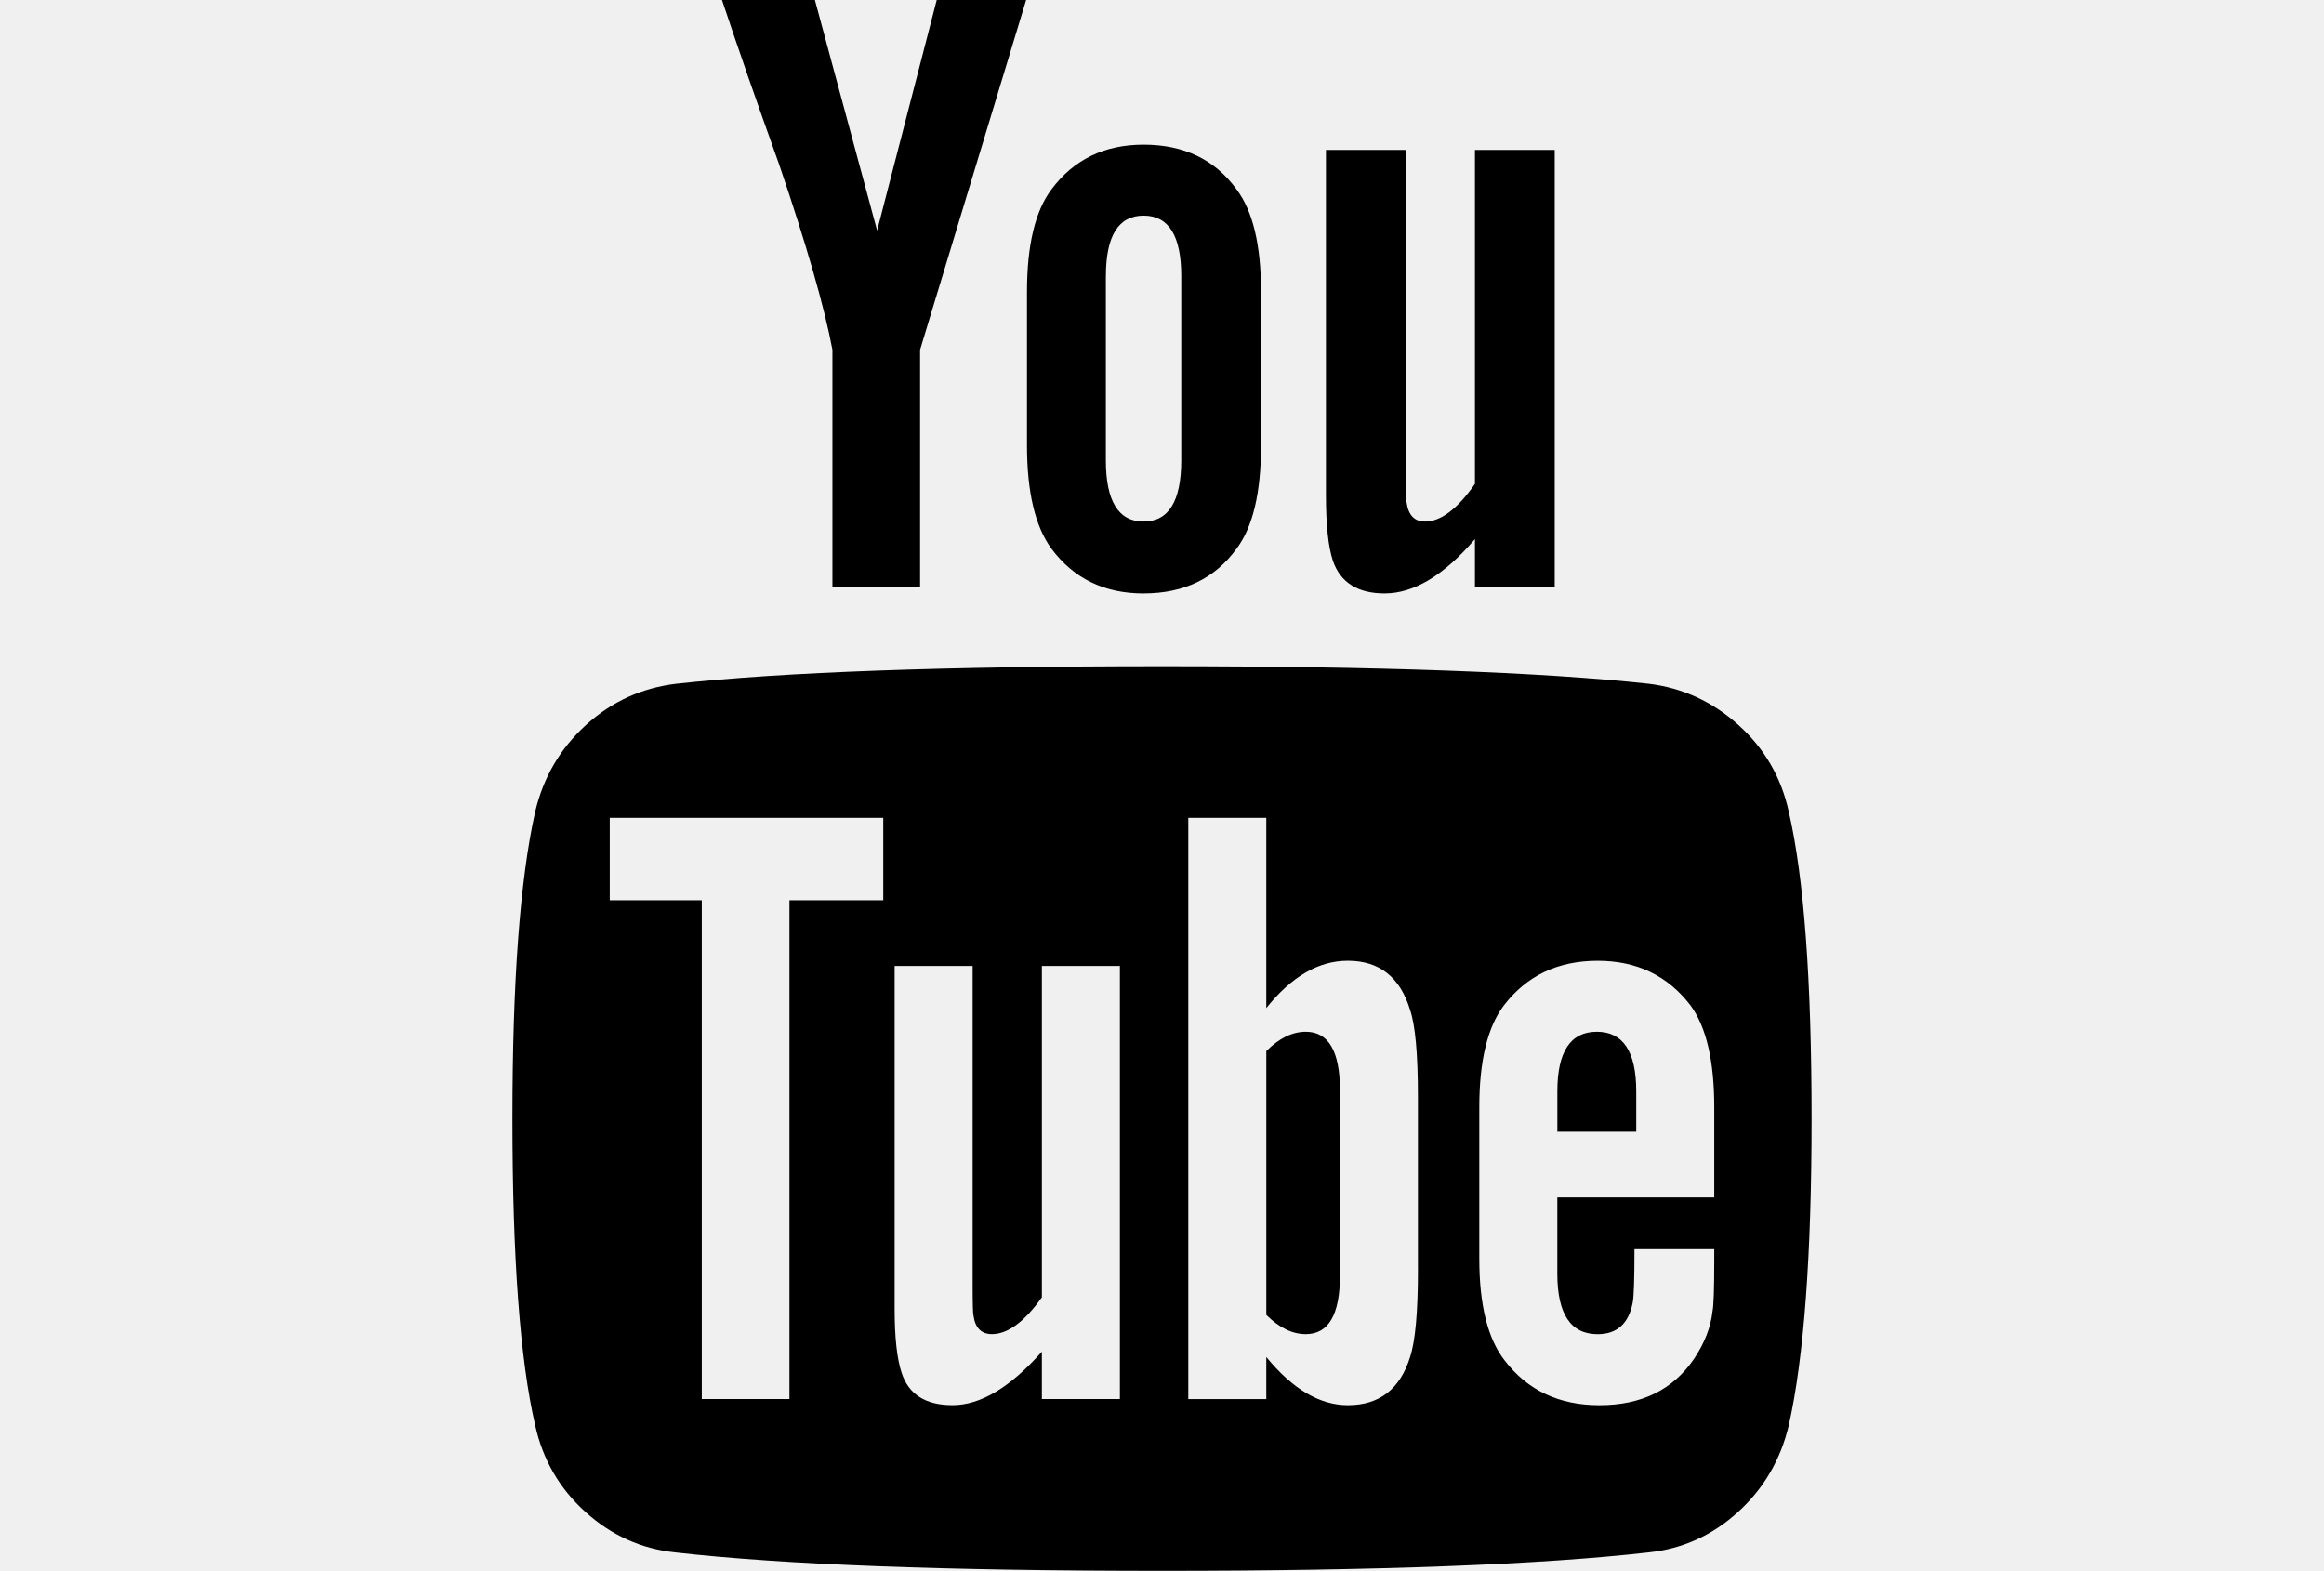
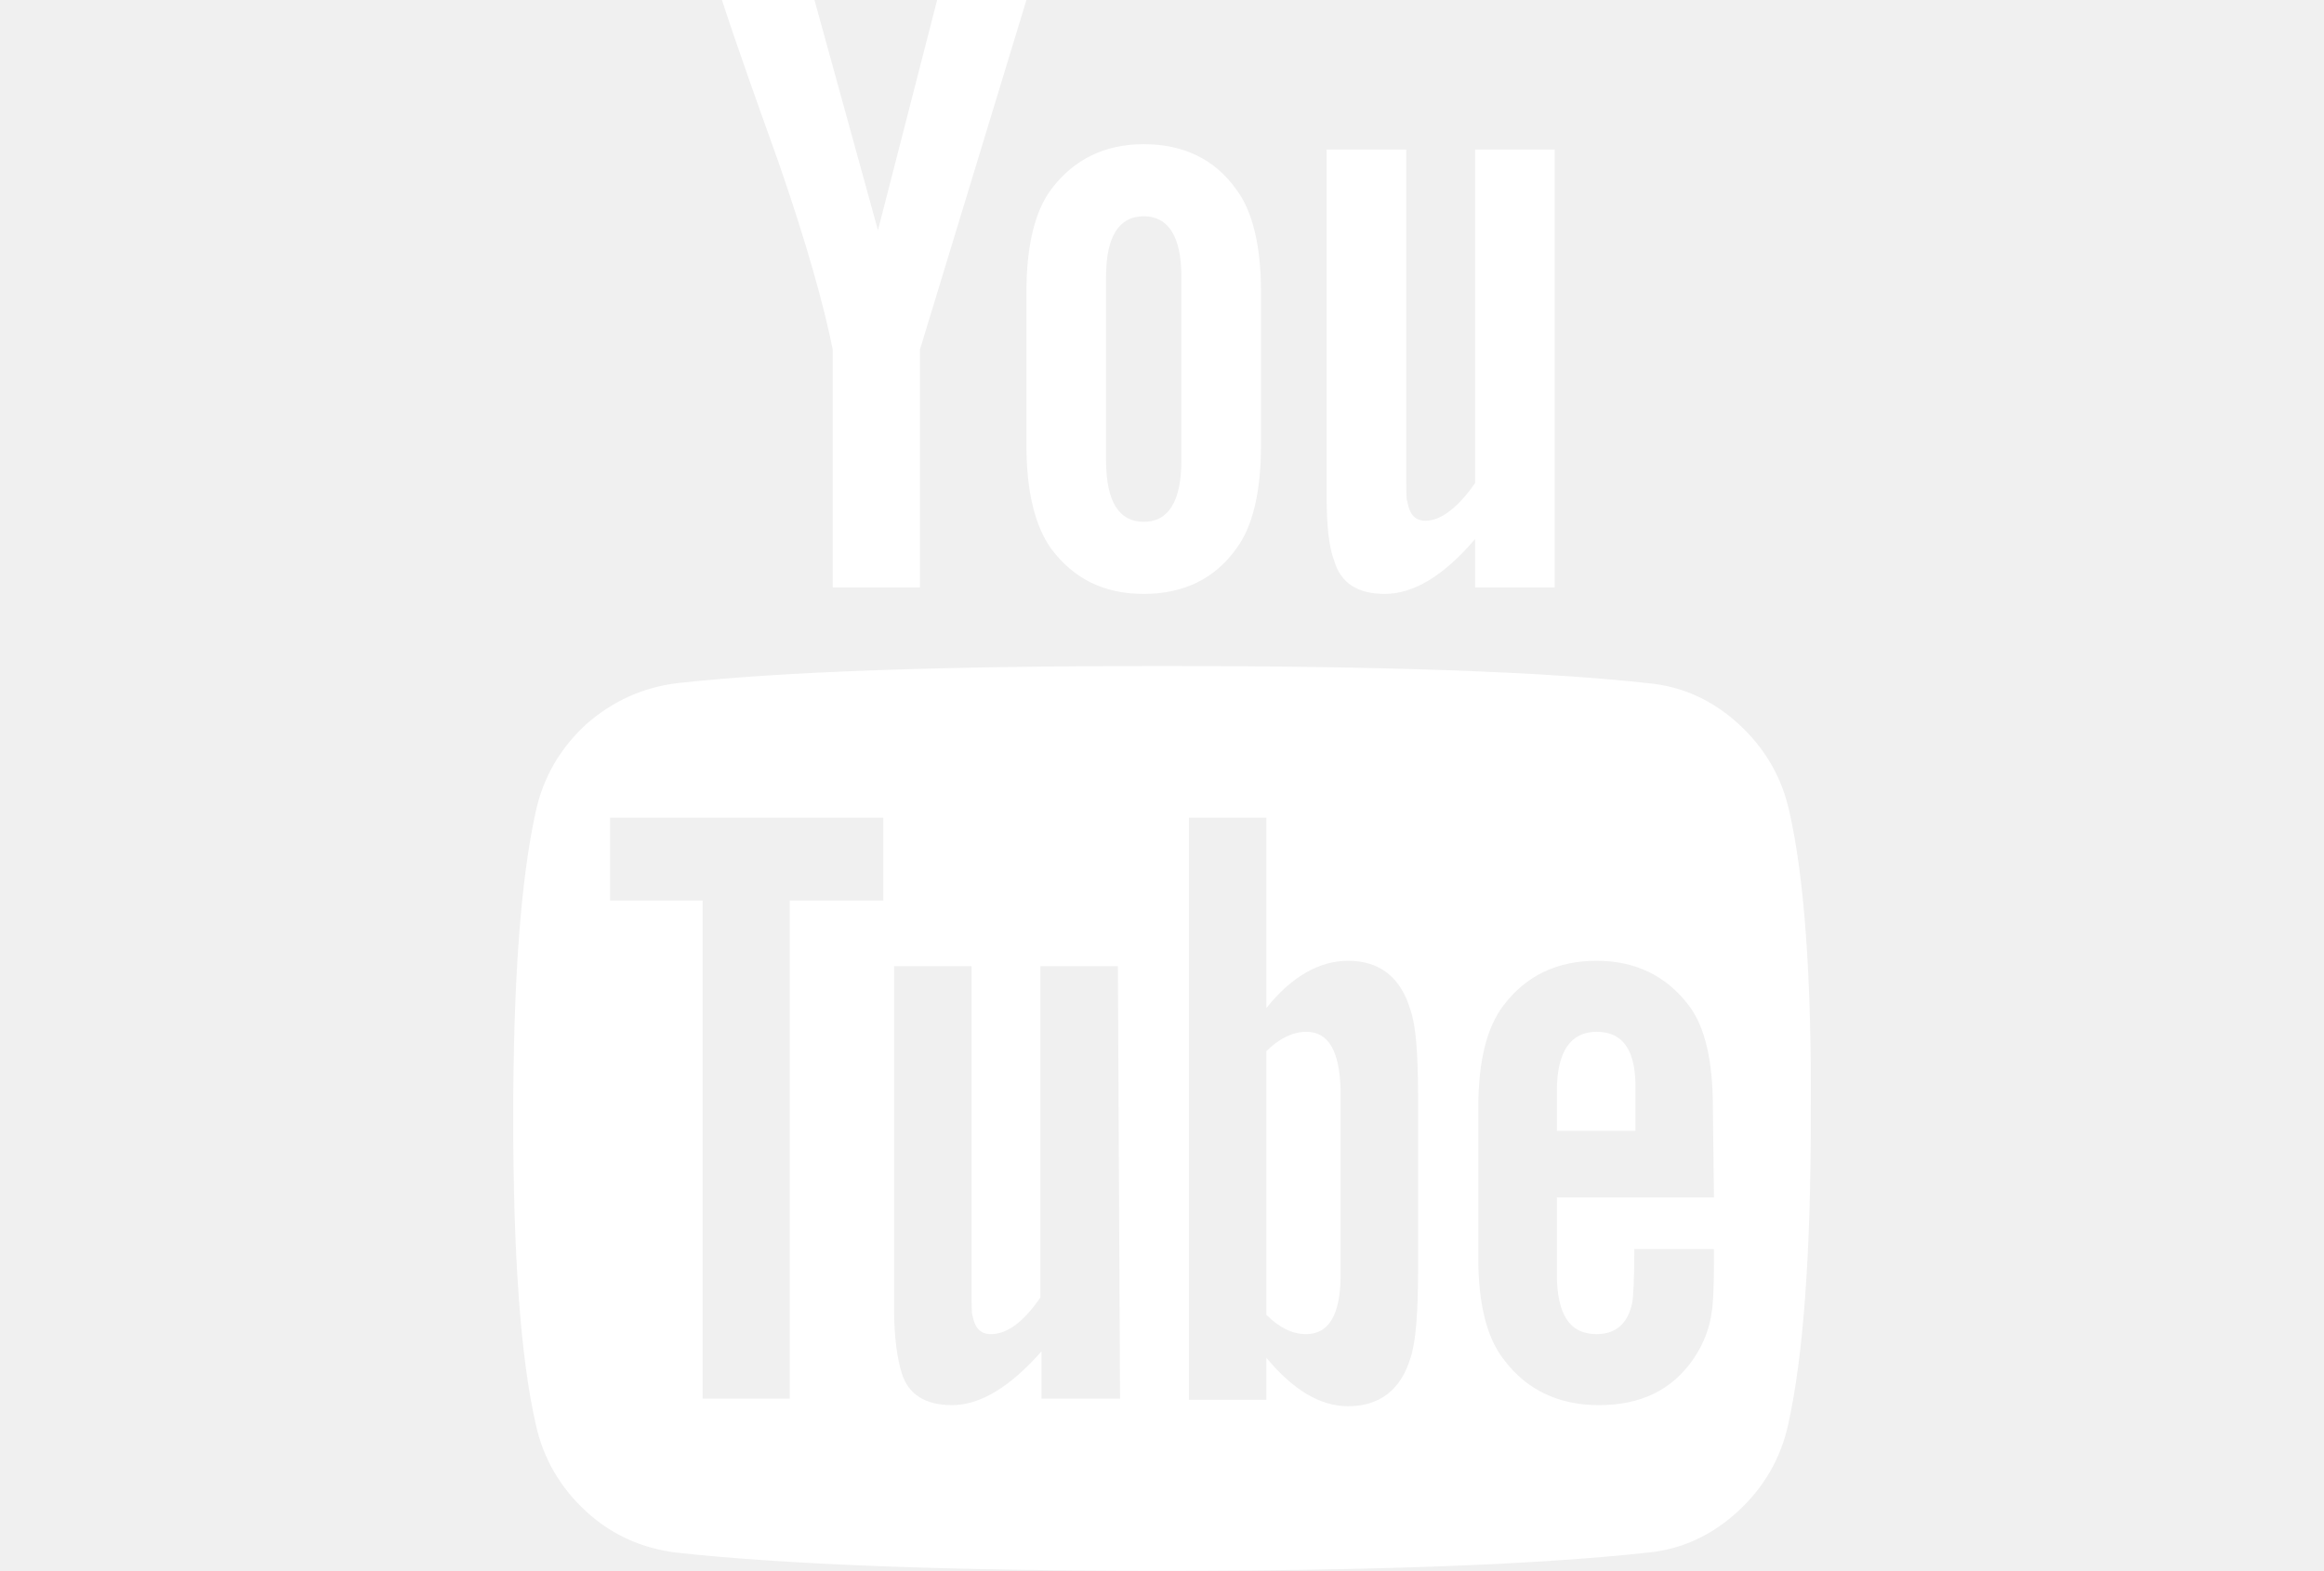
- <svg xmlns="http://www.w3.org/2000/svg" width="216" height="146" viewBox="0 0 216 146">
-   <path d="M166.254 75.443c-.705-3.205-2.268-5.893-4.684-8.065-2.418-2.172-5.202-3.45-8.353-3.83-9.993-1.085-25.065-1.628-45.218-1.628-20.155 0-35.2.543-45.14 1.63-3.204.38-6 1.656-8.39 3.828-2.39 2.173-3.967 4.86-4.728 8.065-1.412 6.302-2.118 15.807-2.118 28.517 0 12.927.706 22.433 2.118 28.517.707 3.203 2.27 5.893 4.686 8.064 2.416 2.176 5.2 3.425 8.35 3.75C72.776 145.43 87.85 146 108 146s35.225-.57 45.217-1.71c3.15-.327 5.92-1.576 8.31-3.75 2.392-2.17 3.967-4.86 4.727-8.063 1.412-6.302 2.12-15.807 2.12-28.517-.002-12.927-.71-22.433-2.12-28.517zm-84.162 8.23h-8.718v46.358h-8.147V83.677h-8.555v-7.66h25.42v7.66zm21.997 46.358h-7.254v-4.4c-2.933 3.317-5.704 4.97-8.31 4.97-2.5 0-4.075-1.002-4.726-3.01-.433-1.305-.65-3.288-.65-5.95V89.783h7.25v29.656c0 1.737.027 2.688.082 2.85.163 1.142.733 1.712 1.71 1.712 1.467 0 3.016-1.14 4.645-3.422V89.783h7.25v40.248zm27.7-12.055c0 3.965-.246 6.682-.73 8.15-.928 2.984-2.855 4.478-5.788 4.478-2.607 0-5.133-1.493-7.578-4.478v3.91h-7.25v-54.02h7.25v17.68c2.337-2.93 4.86-4.4 7.578-4.4 2.933 0 4.86 1.523 5.785 4.564.486 1.41.73 4.1.73 8.063v16.048zm27.536-6.68h-14.583v7.088c0 3.75 1.248 5.622 3.747 5.622 1.793 0 2.88-.977 3.26-2.934.108-.542.163-2.2.163-4.97h7.414v1.06c0 2.663-.055 4.237-.163 4.728-.162 1.465-.73 2.932-1.71 4.398-1.956 2.88-4.89 4.318-8.8 4.318-3.748 0-6.68-1.384-8.8-4.153-1.574-2.01-2.362-5.16-2.362-9.45v-14.1c0-4.29.76-7.44 2.28-9.45 2.12-2.77 5.025-4.154 8.72-4.154 3.64 0 6.52 1.384 8.635 4.154 1.468 2.01 2.2 5.16 2.2 9.45v8.392z" />
-   <path d="M121.36 95.895c-1.25 0-2.47.6-3.665 1.793v24.522c1.195 1.194 2.416 1.792 3.666 1.792 2.12 0 3.18-1.818 3.18-5.46v-17.188c0-3.64-1.06-5.46-3.18-5.46zm27.05 0c-2.443 0-3.665 1.847-3.665 5.54v3.747h7.332v-3.748c0-3.694-1.223-5.54-3.666-5.54zM77.368 32.508v22.08h8.147v-22.08L95.372 0h-8.31l-5.54 21.428L75.74 0h-8.636c1.52 4.563 3.286 9.64 5.296 15.236 2.553 7.495 4.21 13.253 4.97 17.272zm28.922 22.65c3.747 0 6.625-1.385 8.635-4.155 1.52-2.01 2.28-5.215 2.28-9.614V27.13c0-4.344-.76-7.522-2.28-9.532-2.01-2.77-4.888-4.155-8.636-4.155-3.64 0-6.495 1.385-8.558 4.155-1.52 2.01-2.28 5.188-2.28 9.533v14.26c0 4.346.76 7.55 2.28 9.615 2.064 2.77 4.915 4.155 8.555 4.155zm-3.505-29.494c0-3.748 1.168-5.622 3.504-5.622s3.5 1.874 3.5 5.622v17.11c0 3.802-1.167 5.702-3.503 5.702s-3.505-1.9-3.505-5.703v-17.11zm25.908 29.494c2.717 0 5.515-1.684 8.393-5.052v4.48h7.414V13.933h-7.414v31.04c-1.63 2.337-3.177 3.504-4.645 3.504-.976 0-1.546-.597-1.71-1.792-.053-.11-.08-1.06-.08-2.852v-29.9h-7.414v32.1c0 2.77.218 4.807.652 6.11.707 2.01 2.31 3.016 4.807 3.016z" />
+ <svg xmlns="http://www.w3.org/2000/svg" version="1.1" id="Layer_1" x="0px" y="0px" width="216px" height="146px" viewBox="0 0 216 146" style="enable-background:new 0 0 216 146;" xml:space="preserve">
+   <style type="text/css">
+ 	.st0{fill:#FFFFFF;}
+ </style>
+   <path class="st0" d="M166.3,75.4c-0.7-3.2-2.3-5.9-4.7-8.1c-2.4-2.2-5.2-3.5-8.4-3.8c-10-1.1-25.1-1.6-45.2-1.6  c-20.2,0-35.2,0.5-45.1,1.6c-3.2,0.4-6,1.7-8.4,3.8c-2.4,2.2-4,4.9-4.7,8.1c-1.4,6.3-2.1,15.8-2.1,28.5c0,12.9,0.7,22.4,2.1,28.5  c0.7,3.2,2.3,5.9,4.7,8.1c2.4,2.2,5.2,3.4,8.3,3.8c10,1.1,25.1,1.7,45.2,1.7s35.2-0.6,45.2-1.7c3.1-0.3,5.9-1.6,8.3-3.8  c2.4-2.2,4-4.9,4.7-8.1c1.4-6.3,2.1-15.8,2.1-28.5C168.4,91,167.7,81.5,166.3,75.4z M82.1,83.7h-8.7V130h-8.1V83.7h-8.6V76h25.4  L82.1,83.7L82.1,83.7z M104.1,130h-7.3v-4.4c-2.9,3.3-5.7,5-8.3,5c-2.5,0-4.1-1-4.7-3c-0.4-1.3-0.7-3.3-0.7-5.9V89.8h7.2v29.7  c0,1.7,0,2.7,0.1,2.8c0.2,1.1,0.7,1.7,1.7,1.7c1.5,0,3-1.1,4.6-3.4V89.8h7.2L104.1,130L104.1,130z M131.8,118c0,4-0.2,6.7-0.7,8.2  c-0.9,3-2.9,4.5-5.8,4.5c-2.6,0-5.1-1.5-7.6-4.5v3.9h-7.2V76h7.2v17.7c2.3-2.9,4.9-4.4,7.6-4.4c2.9,0,4.9,1.5,5.8,4.6  c0.5,1.4,0.7,4.1,0.7,8.1L131.8,118L131.8,118z M159.3,111.3h-14.6v7.1c0,3.8,1.2,5.6,3.7,5.6c1.8,0,2.9-1,3.3-2.9  c0.1-0.5,0.2-2.2,0.2-5h7.4v1.1c0,2.7-0.1,4.2-0.2,4.7c-0.2,1.5-0.7,2.9-1.7,4.4c-2,2.9-4.9,4.3-8.8,4.3c-3.7,0-6.7-1.4-8.8-4.2  c-1.6-2-2.4-5.2-2.4-9.4v-14.1c0-4.3,0.8-7.4,2.3-9.4c2.1-2.8,5-4.2,8.7-4.2c3.6,0,6.5,1.4,8.6,4.2c1.5,2,2.2,5.2,2.2,9.4  L159.3,111.3L159.3,111.3z" />
+   <path class="st0" d="M121.4,95.9c-1.2,0-2.5,0.6-3.7,1.8v24.5c1.2,1.2,2.4,1.8,3.7,1.8c2.1,0,3.2-1.8,3.2-5.5v-17.2  C124.5,97.7,123.5,95.9,121.4,95.9L121.4,95.9z M148.4,95.9c-2.4,0-3.7,1.8-3.7,5.5v3.7h7.3v-3.7C152.1,97.7,150.9,95.9,148.4,95.9  L148.4,95.9z M77.4,32.5v22.1h8.1V32.5L95.4,0h-8.3l-5.5,21.4L75.7,0h-8.6c1.5,4.6,3.3,9.6,5.3,15.2C75,22.7,76.6,28.5,77.4,32.5  L77.4,32.5z M106.3,55.2c3.7,0,6.6-1.4,8.6-4.2c1.5-2,2.3-5.2,2.3-9.6V27.1c0-4.3-0.8-7.5-2.3-9.5c-2-2.8-4.9-4.2-8.6-4.2  c-3.6,0-6.5,1.4-8.6,4.2c-1.5,2-2.3,5.2-2.3,9.5v14.3c0,4.3,0.8,7.5,2.3,9.6C99.8,53.8,102.6,55.2,106.3,55.2L106.3,55.2z   M102.8,25.7c0-3.7,1.2-5.6,3.5-5.6s3.5,1.9,3.5,5.6v17.1c0,3.8-1.2,5.7-3.5,5.7s-3.5-1.9-3.5-5.7L102.8,25.7L102.8,25.7z   M128.7,55.2c2.7,0,5.5-1.7,8.4-5.1v4.5h7.4V13.9h-7.4v31c-1.6,2.3-3.2,3.5-4.6,3.5c-1,0-1.5-0.6-1.7-1.8c-0.1-0.1-0.1-1.1-0.1-2.9  V13.9h-7.4V46c0,2.8,0.2,4.8,0.7,6.1C124.6,54.2,126.2,55.2,128.7,55.2L128.7,55.2z" />
</svg>
